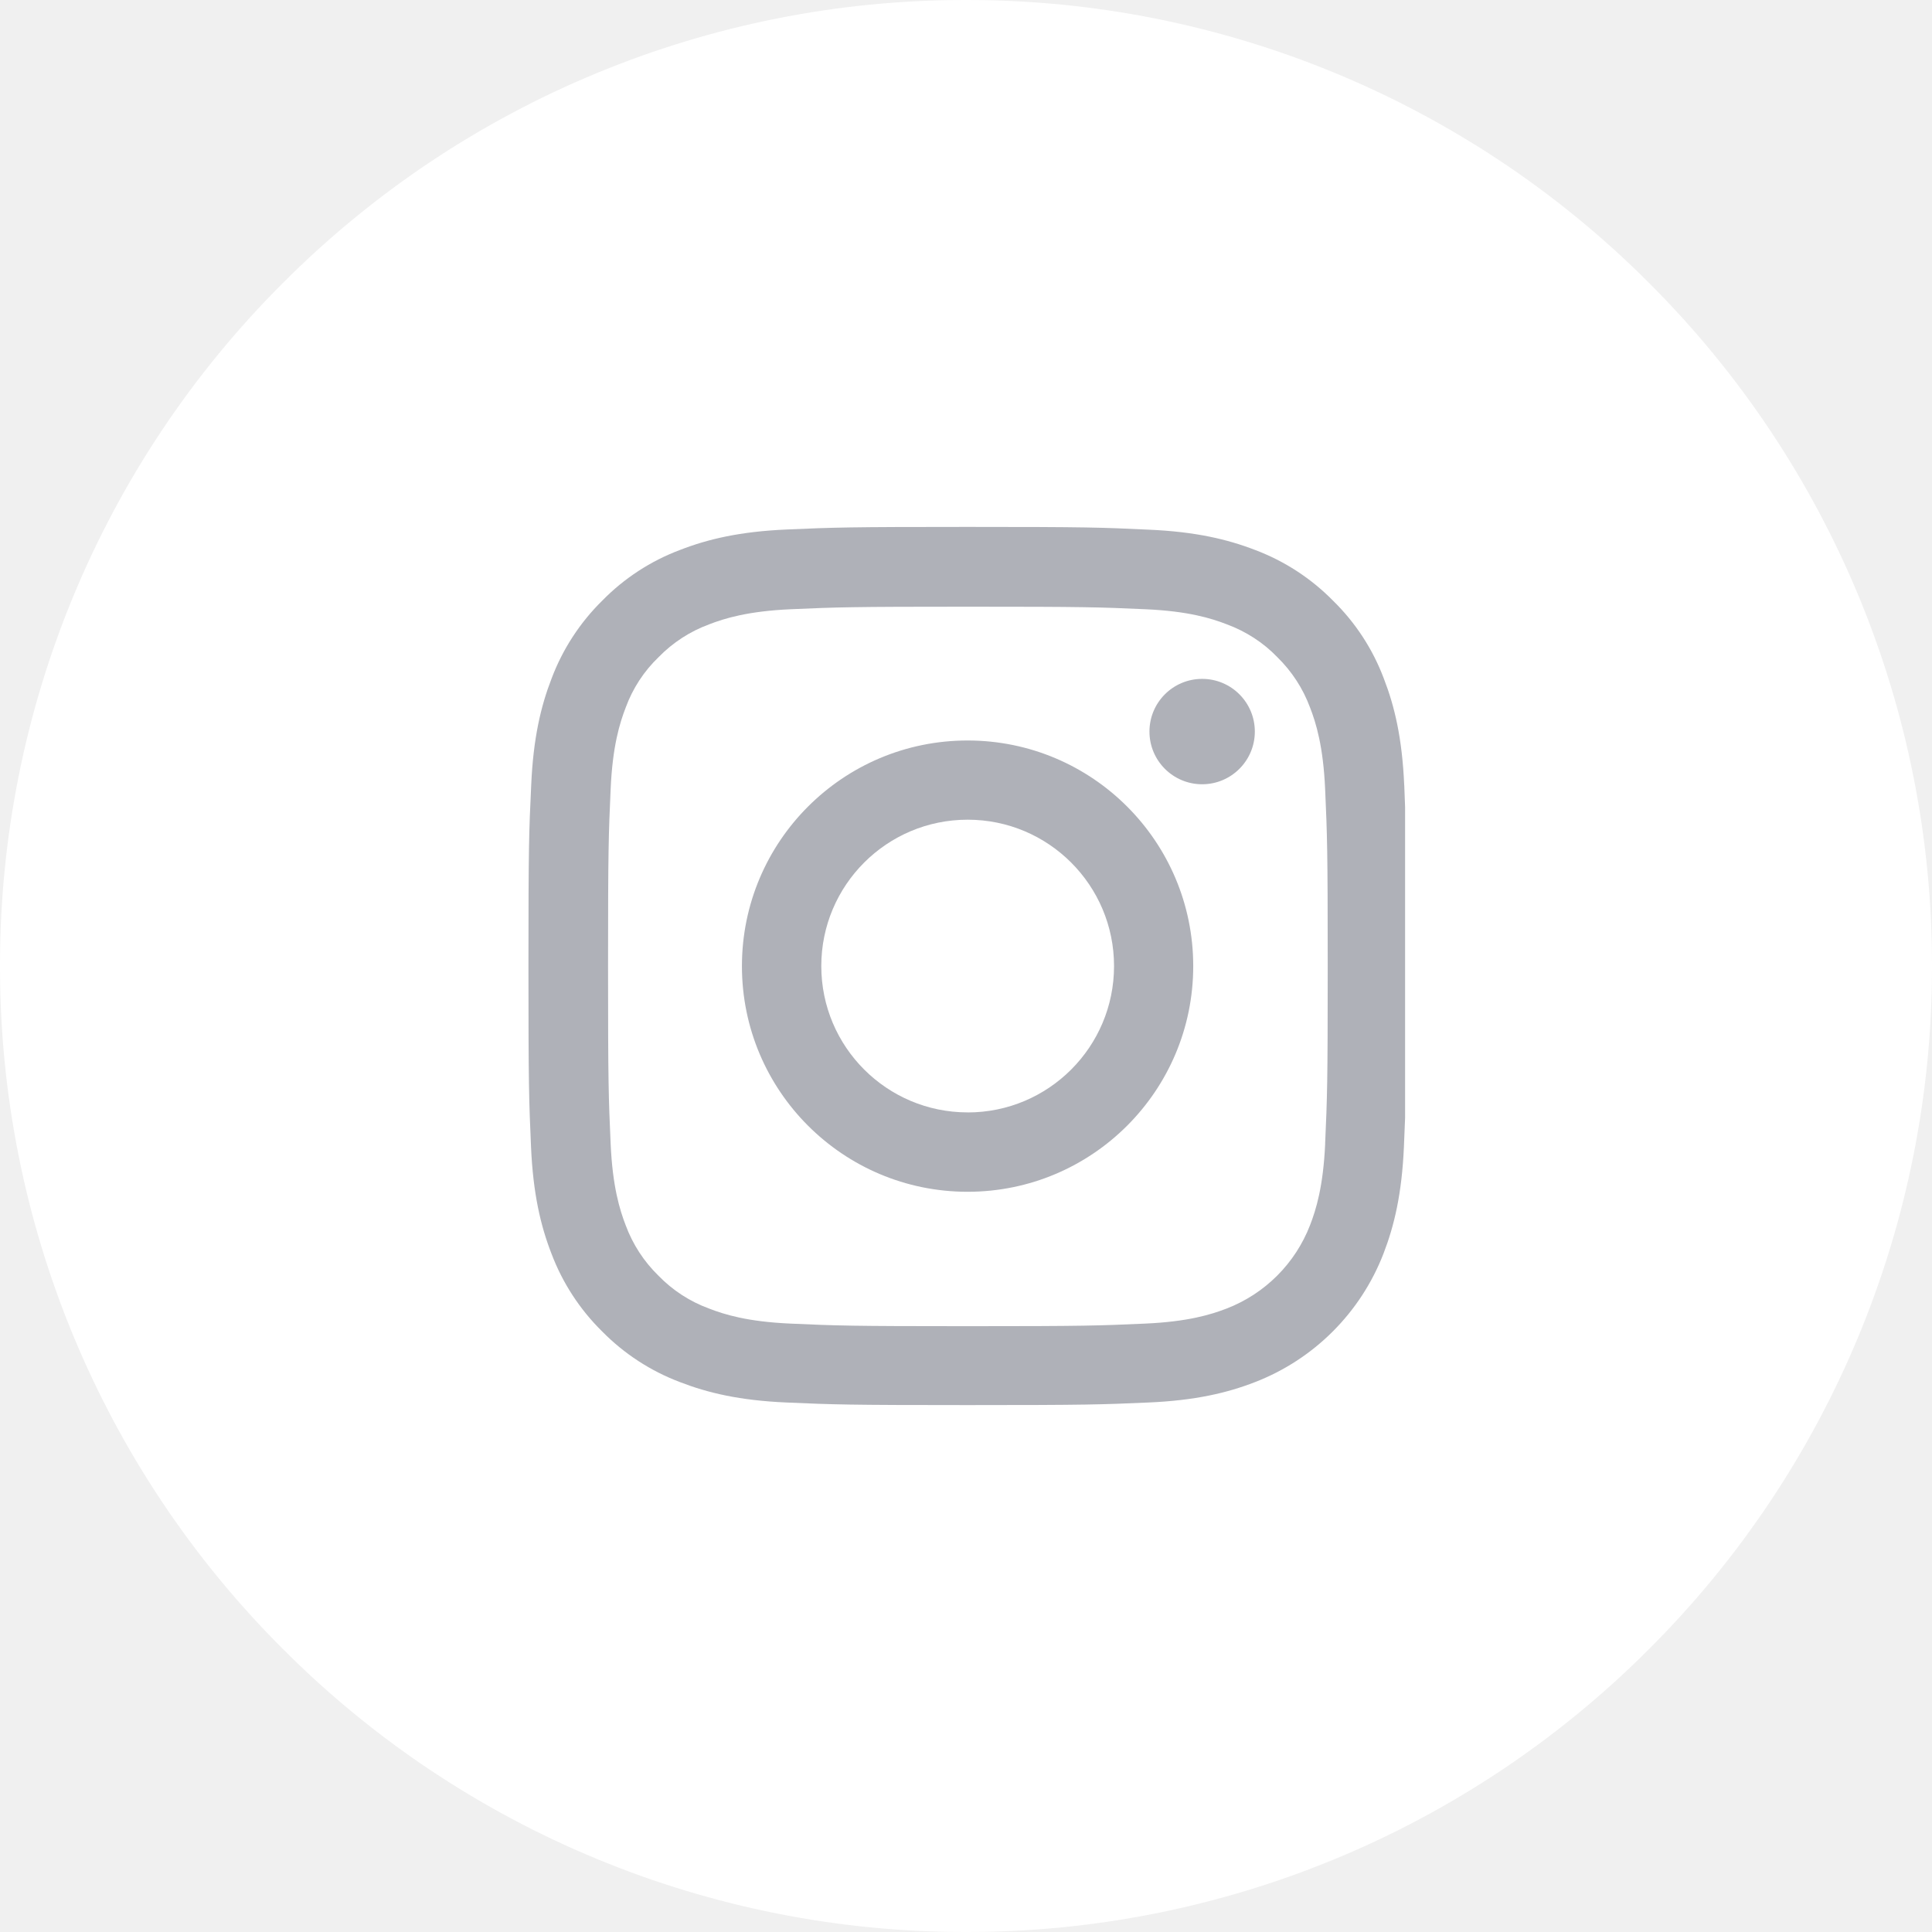
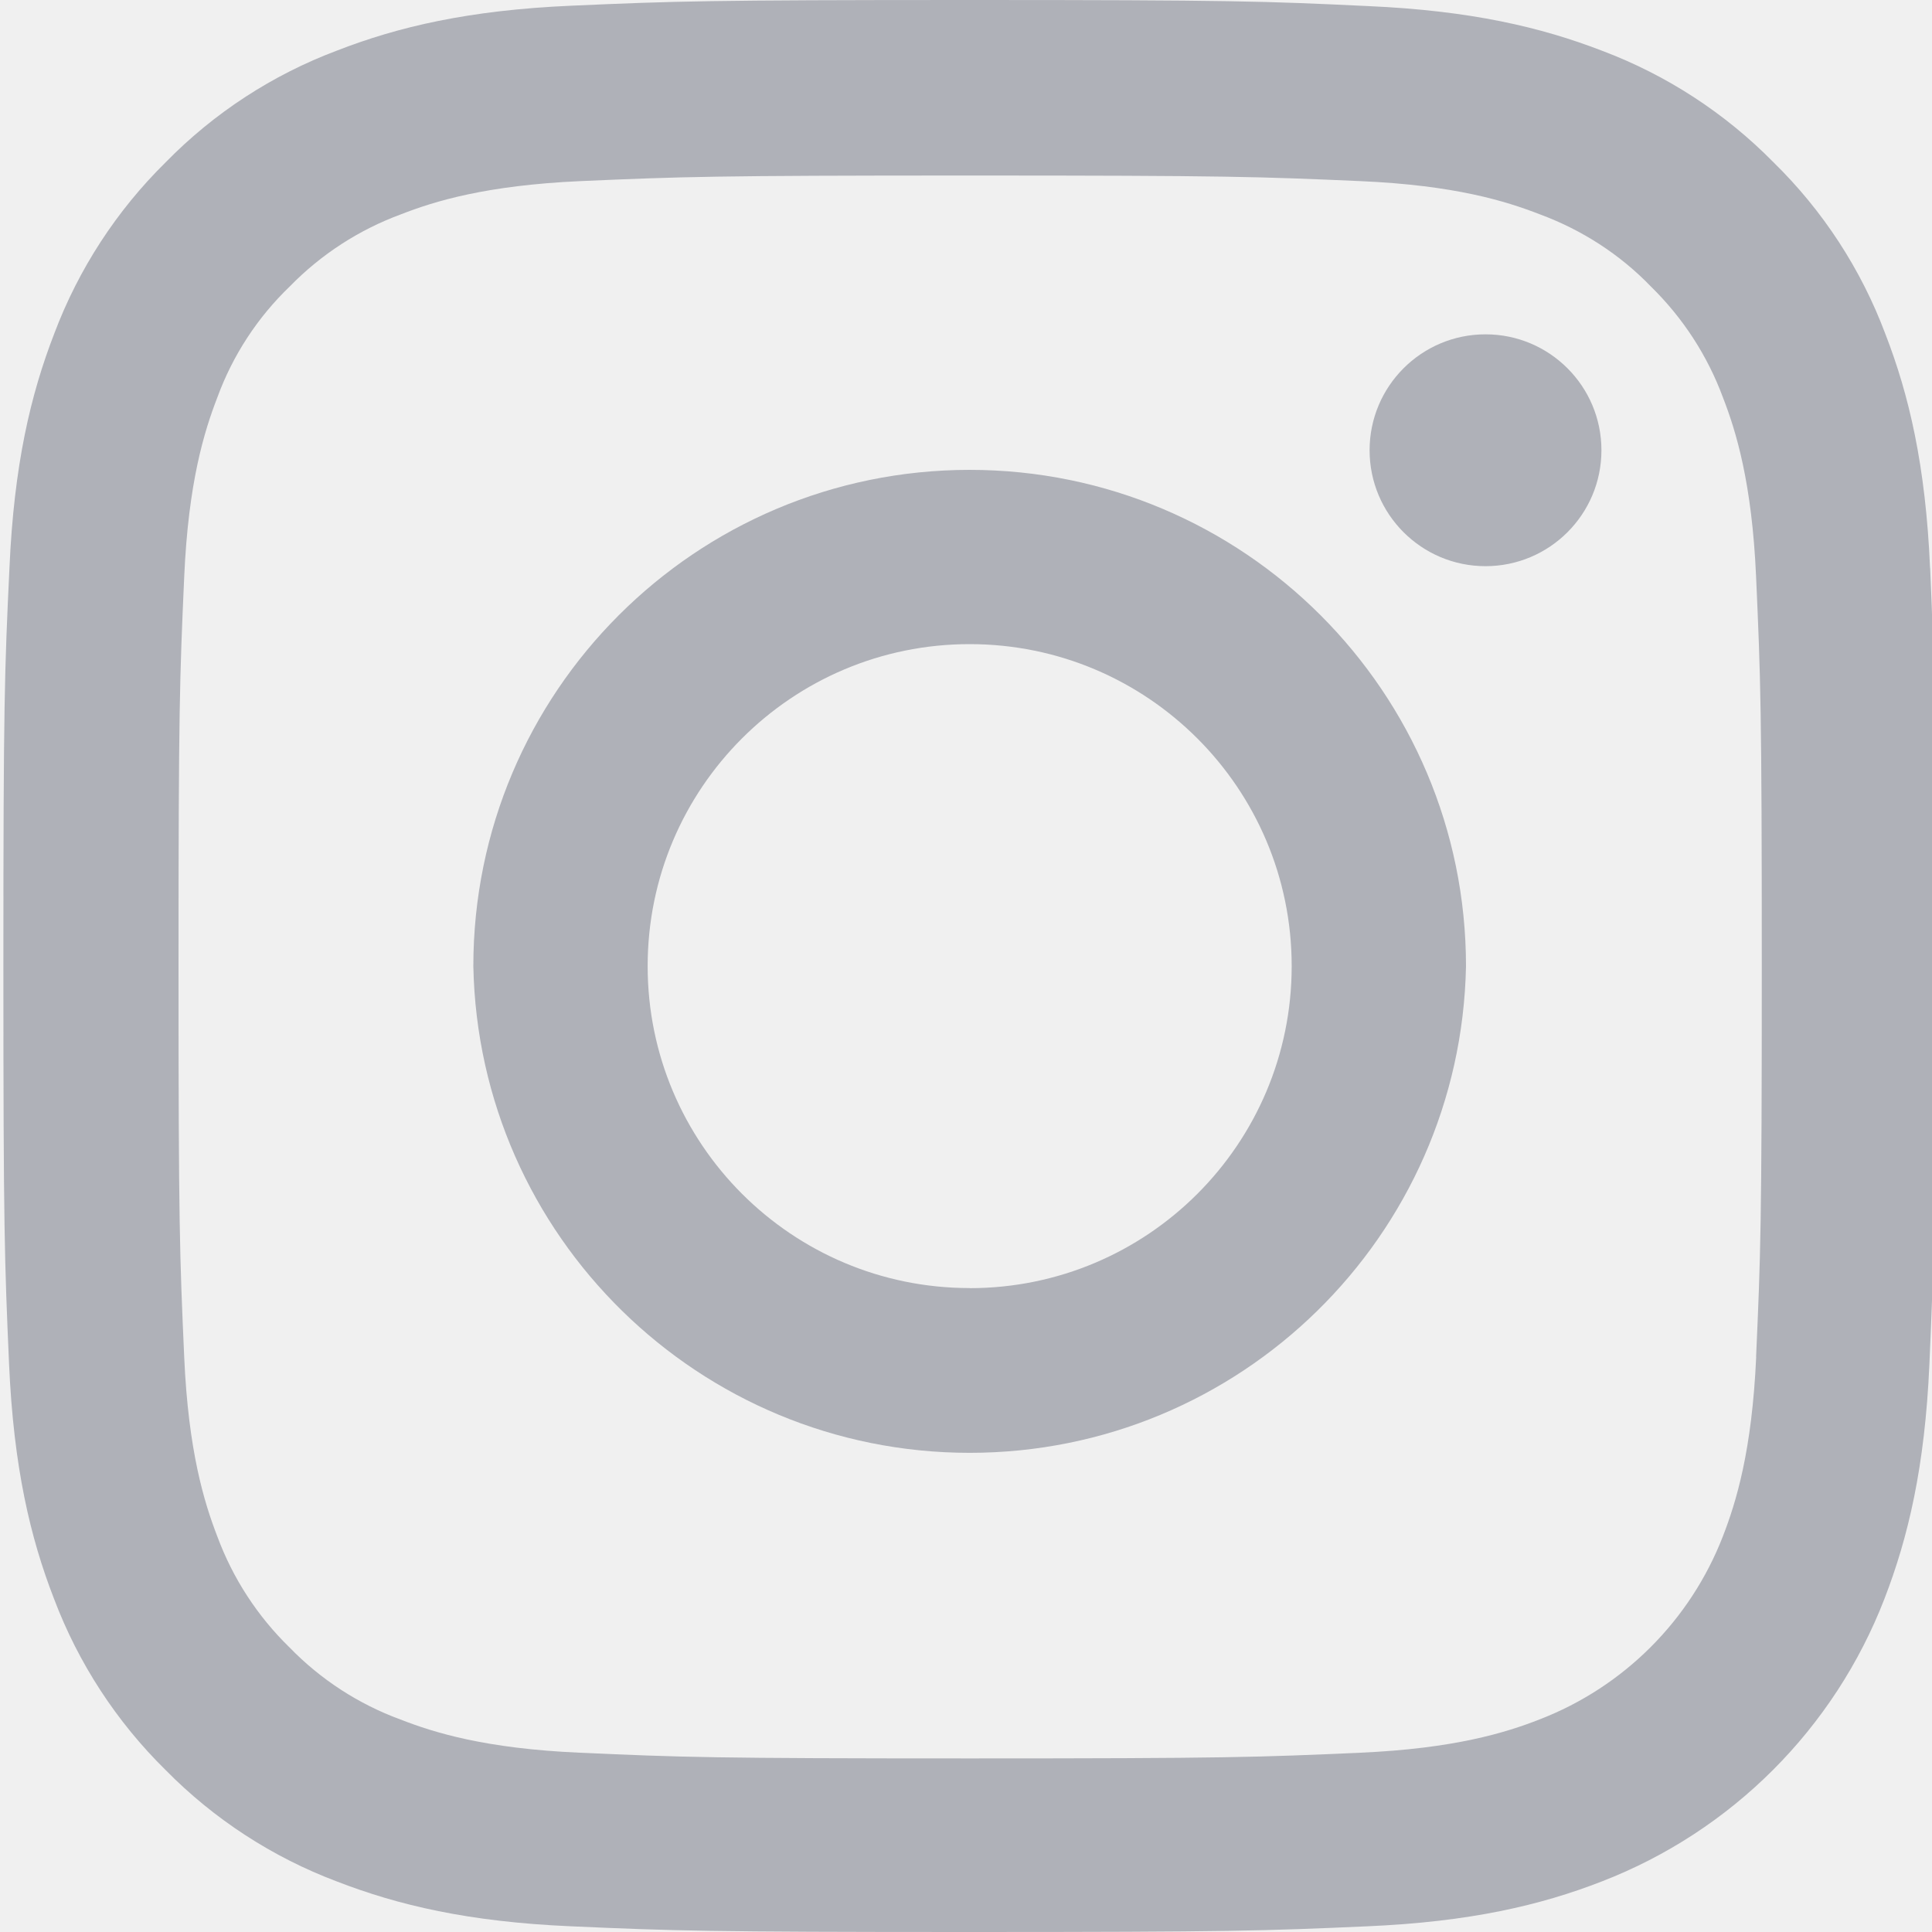
- <svg xmlns="http://www.w3.org/2000/svg" width="44" height="44" fill="none">
-   <path d="M44 22a21.931 21.931 0 0 1-6.444 15.556A21.931 21.931 0 0 1 22 44a21.931 21.931 0 0 1-15.556-6.444A21.931 21.931 0 0 1 0 22 21.931 21.931 0 0 1 6.444 6.444 21.931 21.931 0 0 1 22 0a21.931 21.931 0 0 1 15.556 6.444A21.931 21.931 0 0 1 44 22Z" fill="#fff" />
+ <svg xmlns="http://www.w3.org/2000/svg" width="20" height="20" fill="none">
  <g clip-path="url(#a)" fill="#AFB1B8">
-     <path d="M31.98 17.88c-.046-1.063-.218-1.793-.464-2.426a4.881 4.881 0 0 0-1.157-1.774 4.922 4.922 0 0 0-1.77-1.153c-.637-.246-1.363-.418-2.426-.464-1.07-.051-1.41-.063-4.126-.063-2.715 0-3.055.012-4.122.059-1.063.046-1.793.219-2.426.465a4.879 4.879 0 0 0-1.774 1.156 4.923 4.923 0 0 0-1.152 1.77c-.247.637-.418 1.363-.465 2.426-.051 1.07-.063 1.41-.063 4.126 0 2.715.012 3.055.059 4.122.047 1.063.219 1.793.465 2.426a4.932 4.932 0 0 0 1.156 1.774c.5.508 1.106.902 1.77 1.152.637.247 1.364.419 2.426.465 1.067.047 1.407.059 4.122.059 2.716 0 3.055-.012 4.122-.059 1.063-.046 1.793-.218 2.426-.464a5.116 5.116 0 0 0 2.927-2.927c.246-.637.418-1.364.465-2.426.047-1.067.058-1.407.058-4.122s-.004-3.055-.05-4.122Zm-1.8 8.166c-.044.977-.208 1.504-.344 1.855a3.318 3.318 0 0 1-1.9 1.9c-.35.136-.882.3-1.855.343-1.055.047-1.371.059-4.04.059-2.668 0-2.989-.012-4.04-.059-.977-.043-1.504-.207-1.856-.344a3.076 3.076 0 0 1-1.148-.746 3.109 3.109 0 0 1-.747-1.148c-.136-.352-.3-.883-.343-1.856-.047-1.055-.059-1.372-.059-4.04 0-2.669.012-2.99.059-4.04.043-.977.207-1.504.343-1.856a3.04 3.04 0 0 1 .75-1.149 3.104 3.104 0 0 1 1.15-.746c.35-.136.882-.3 1.855-.344 1.055-.046 1.372-.058 4.04-.058 2.672 0 2.989.011 4.04.058.977.043 1.504.207 1.856.344.433.16.828.414 1.148.746.332.325.586.715.747 1.15.136.35.3.882.343 1.855.047 1.055.059 1.371.059 4.04 0 2.668-.012 2.98-.059 4.036Z" />
-     <path d="M22.037 16.864a5.139 5.139 0 1 0 5.138 5.138 5.139 5.139 0 0 0-5.138-5.138Zm0 8.47a3.333 3.333 0 1 1 .001-6.666 3.333 3.333 0 0 1 0 6.667ZM28.578 16.661a1.2 1.2 0 1 1-2.4 0 1.2 1.2 0 0 1 2.4 0Z" />
+     <path d="M19.98 5.88c-.046-1.063-.218-1.793-.464-2.426a4.88 4.88 0 0 0-1.157-1.774 4.922 4.922 0 0 0-1.77-1.153C15.952.281 15.226.11 14.163.063 13.093.012 12.753 0 10.037 0 7.322 0 6.982.012 5.915.059 4.853.105 4.122.277 3.49.523A4.88 4.88 0 0 0 1.715 1.68 4.924 4.924 0 0 0 .563 3.45C.316 4.087.145 4.813.098 5.876c-.051 1.07-.063 1.41-.063 4.126 0 2.715.012 3.055.059 4.122.047 1.063.219 1.793.465 2.426a4.932 4.932 0 0 0 1.156 1.774c.5.508 1.106.902 1.77 1.152.637.247 1.364.419 2.426.465 1.067.047 1.407.059 4.122.059 2.716 0 3.056-.012 4.122-.059 1.063-.046 1.793-.218 2.426-.464a5.116 5.116 0 0 0 2.927-2.927c.246-.637.418-1.364.465-2.426.047-1.067.058-1.407.058-4.122s-.004-3.055-.05-4.122Zm-1.8 8.166c-.044.977-.208 1.504-.344 1.856a3.318 3.318 0 0 1-1.9 1.898c-.35.137-.882.301-1.855.344-1.055.047-1.371.059-4.04.059-2.668 0-2.989-.012-4.04-.059-.977-.043-1.504-.207-1.856-.344a3.077 3.077 0 0 1-1.148-.746 3.11 3.11 0 0 1-.747-1.148c-.136-.352-.3-.883-.343-1.856-.047-1.055-.059-1.372-.059-4.04 0-2.669.012-2.99.059-4.04.043-.977.207-1.504.343-1.856A3.04 3.04 0 0 1 3 2.965a3.105 3.105 0 0 1 1.15-.746c.35-.137.882-.3 1.855-.344 1.055-.046 1.372-.058 4.04-.058 2.672 0 2.989.012 4.04.058.977.043 1.504.207 1.856.344.433.16.828.414 1.148.746.332.325.586.715.747 1.15.136.35.3.882.343 1.855.047 1.055.059 1.371.059 4.04 0 2.668-.012 2.98-.059 4.036Z" />
+     <path d="M10.037 4.864A5.139 5.139 0 0 0 4.9 10.002a5.139 5.139 0 0 0 10.276 0 5.139 5.139 0 0 0-5.138-5.138Zm0 8.47a3.333 3.333 0 1 1 .001-6.666 3.333 3.333 0 0 1 0 6.667ZM16.578 4.661a1.2 1.2 0 1 1-2.4 0 1.2 1.2 0 0 1 2.4 0Z" />
  </g>
  <defs>
    <clipPath id="a">
-       <path fill="#fff" transform="translate(12 12)" d="M0 0h20v20H0z" />
+       <path fill="#fff" d="M0 0h20v20H0z" />
    </clipPath>
  </defs>
</svg>
